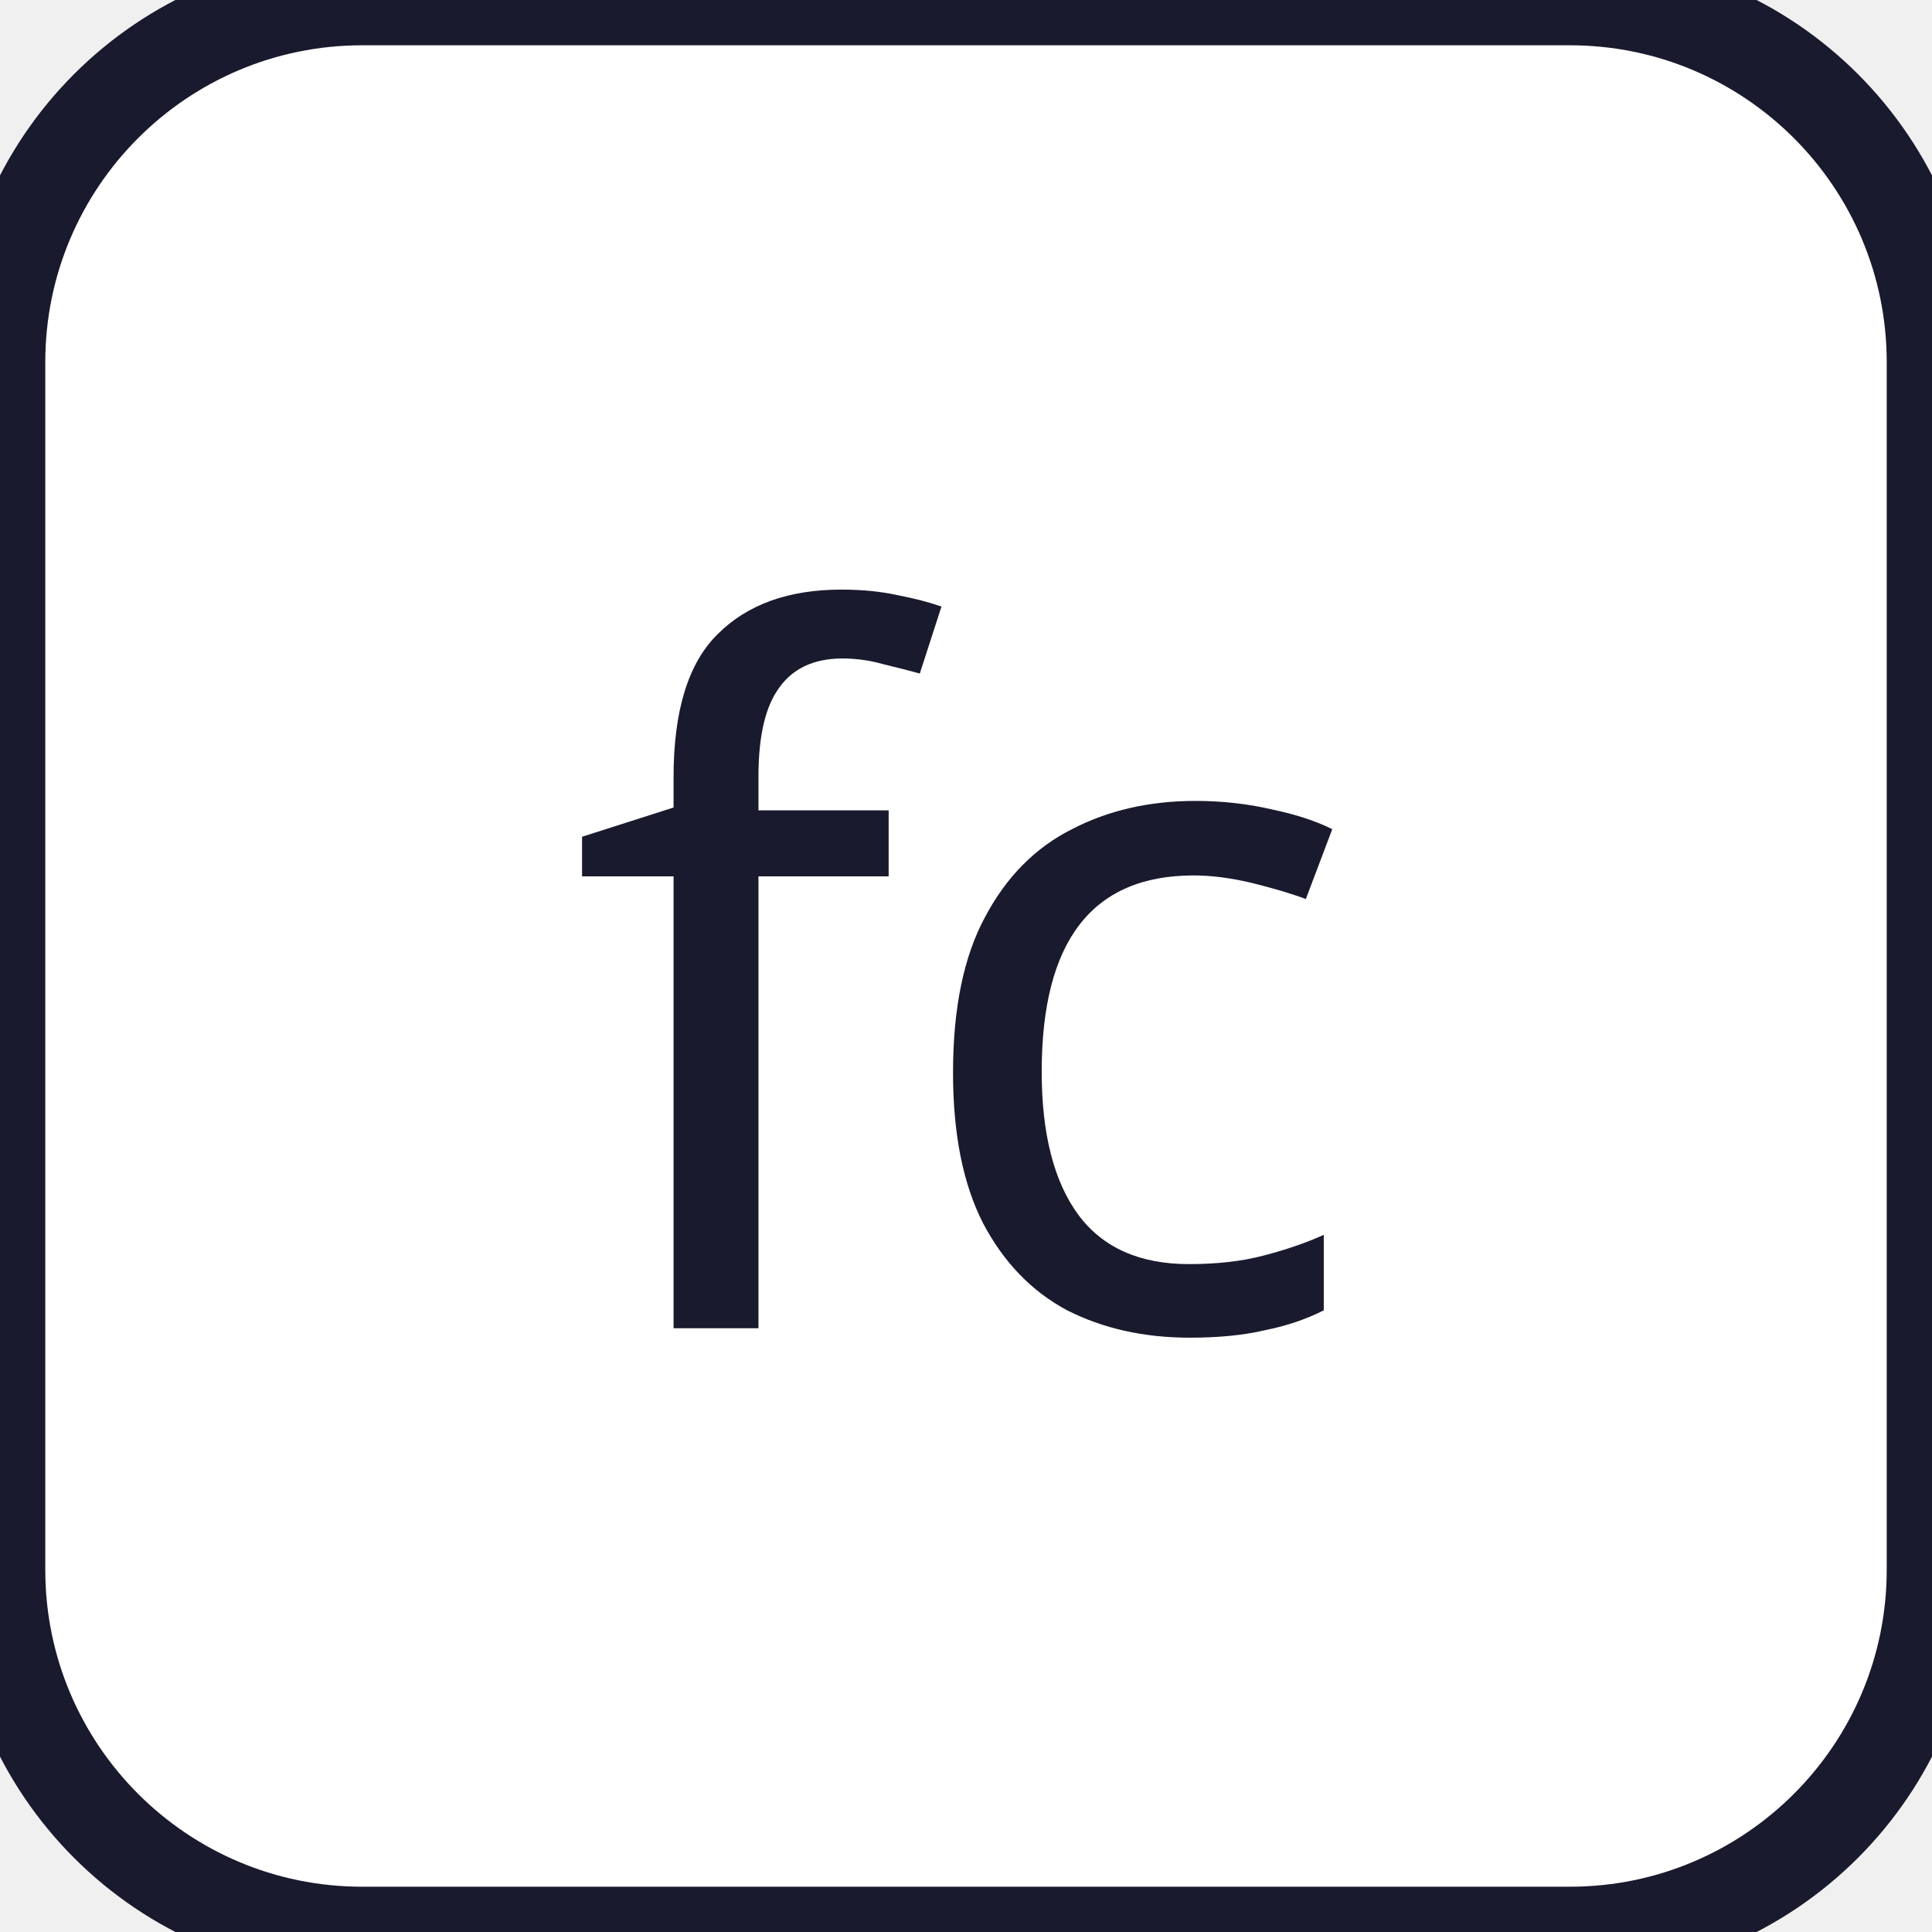
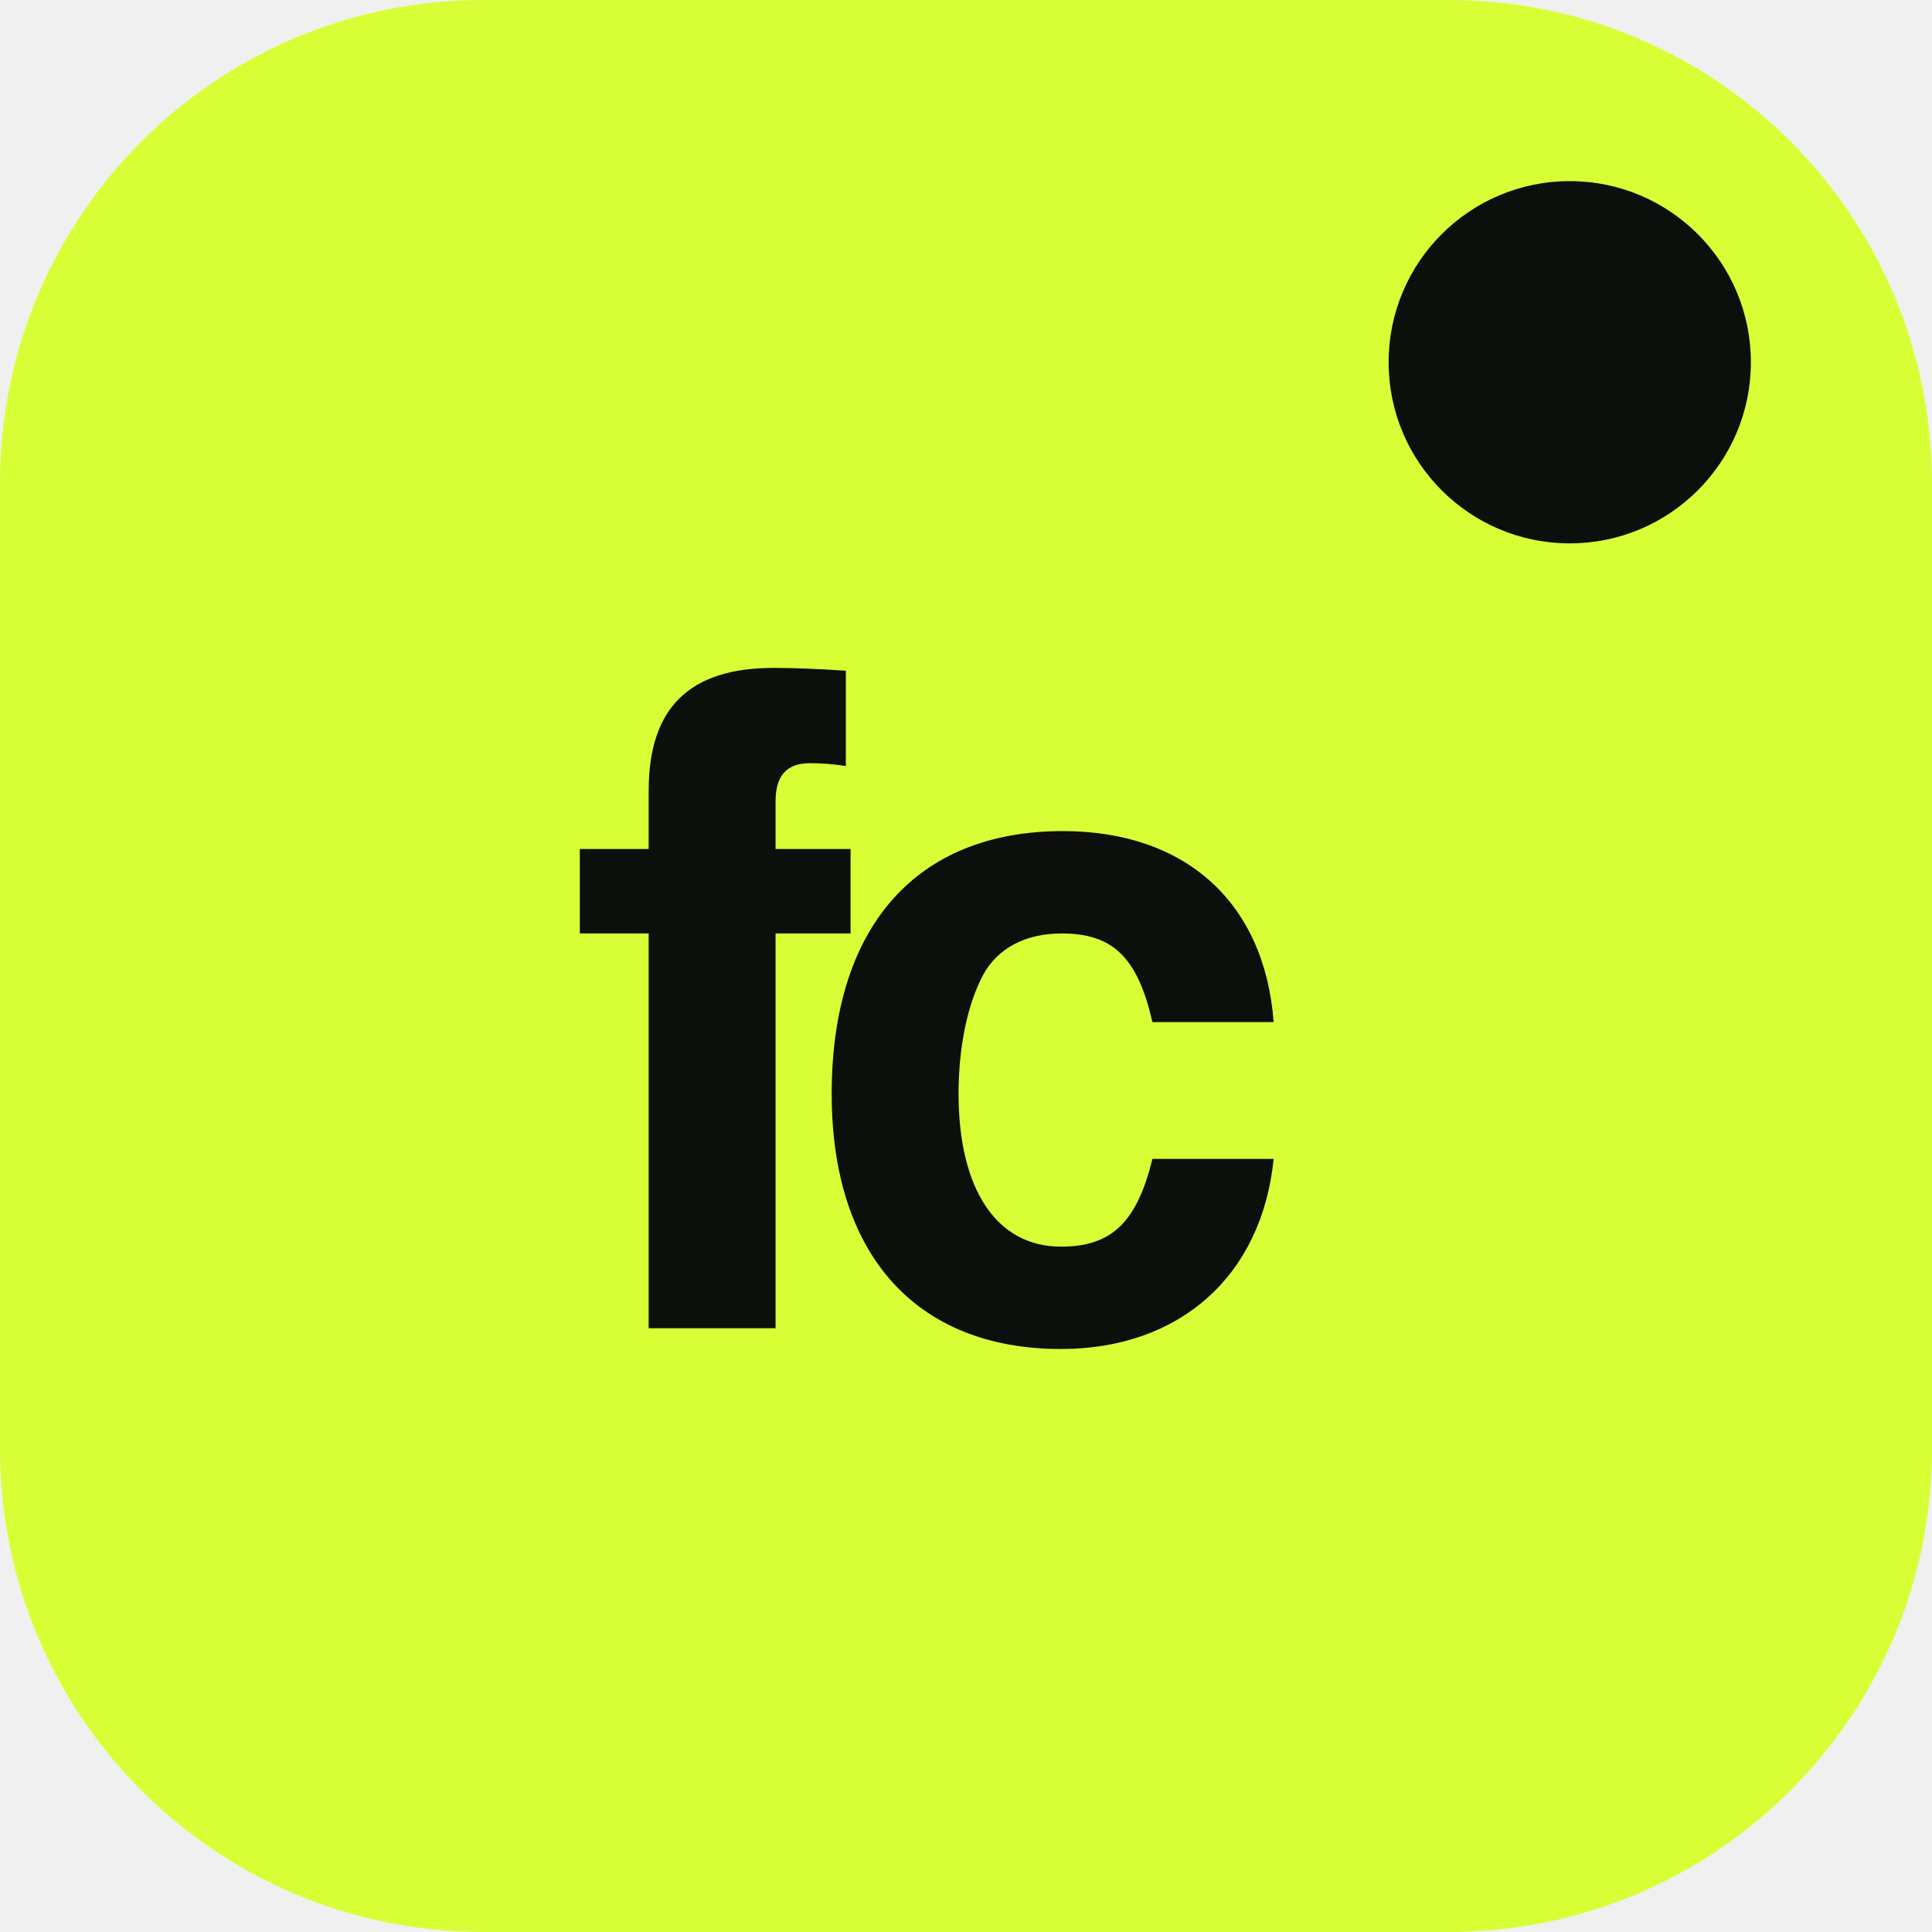
- <svg xmlns="http://www.w3.org/2000/svg" viewBox="0 0 32 32">
-   <rect width="32" height="32" rx="6" fill="white" stroke="#1a1a2e" stroke-width="1.5" />
-   <text x="16" y="22" text-anchor="middle" font-family="system-ui, sans-serif" font-size="16" font-weight="500" fill="#1a1a2e">fc</text>
+ <svg xmlns="http://www.w3.org/2000/svg" viewBox="0 0 64 64">
+   <rect width="64" height="64" rx="16" fill="#d8ff36" />
+   <text x="31" y="44" text-anchor="middle" font-family="Arial Black, Helvetica, sans-serif" font-weight="900" font-size="30" letter-spacing="-2" fill="#0d0f0c">fc</text>
+   <circle cx="52" cy="12" r="6" fill="#0d0f0c" />
</svg>
